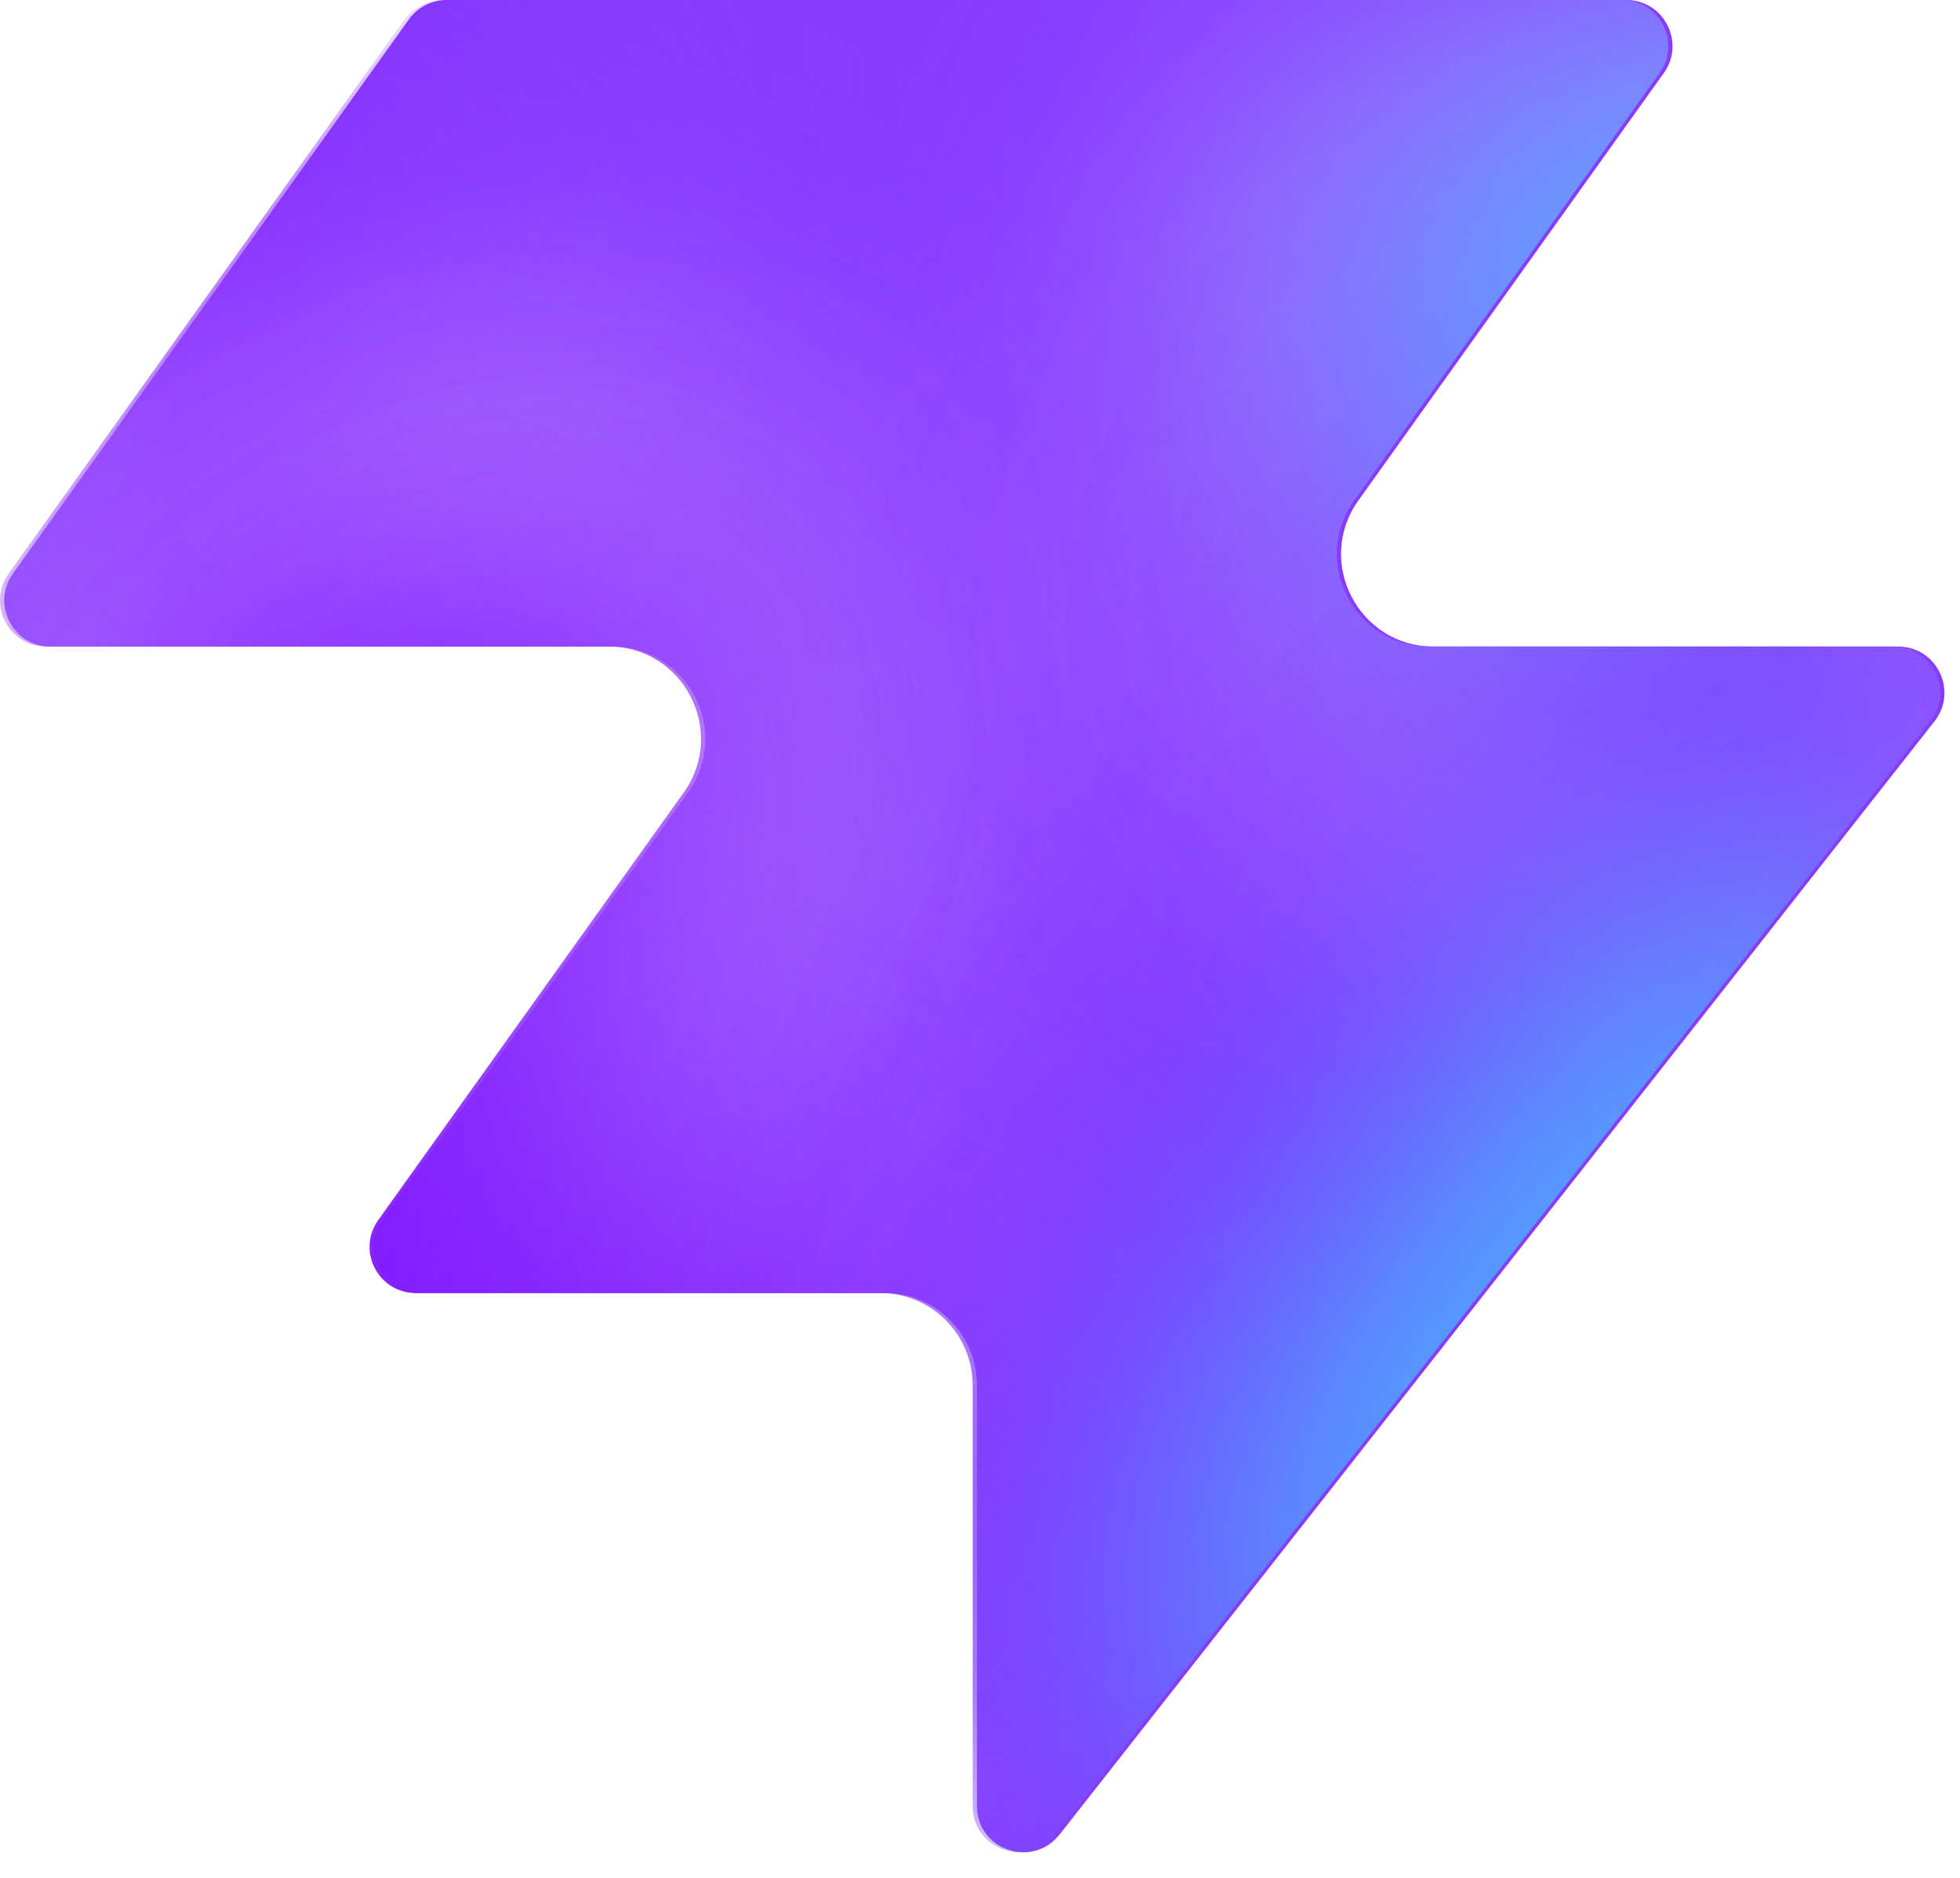
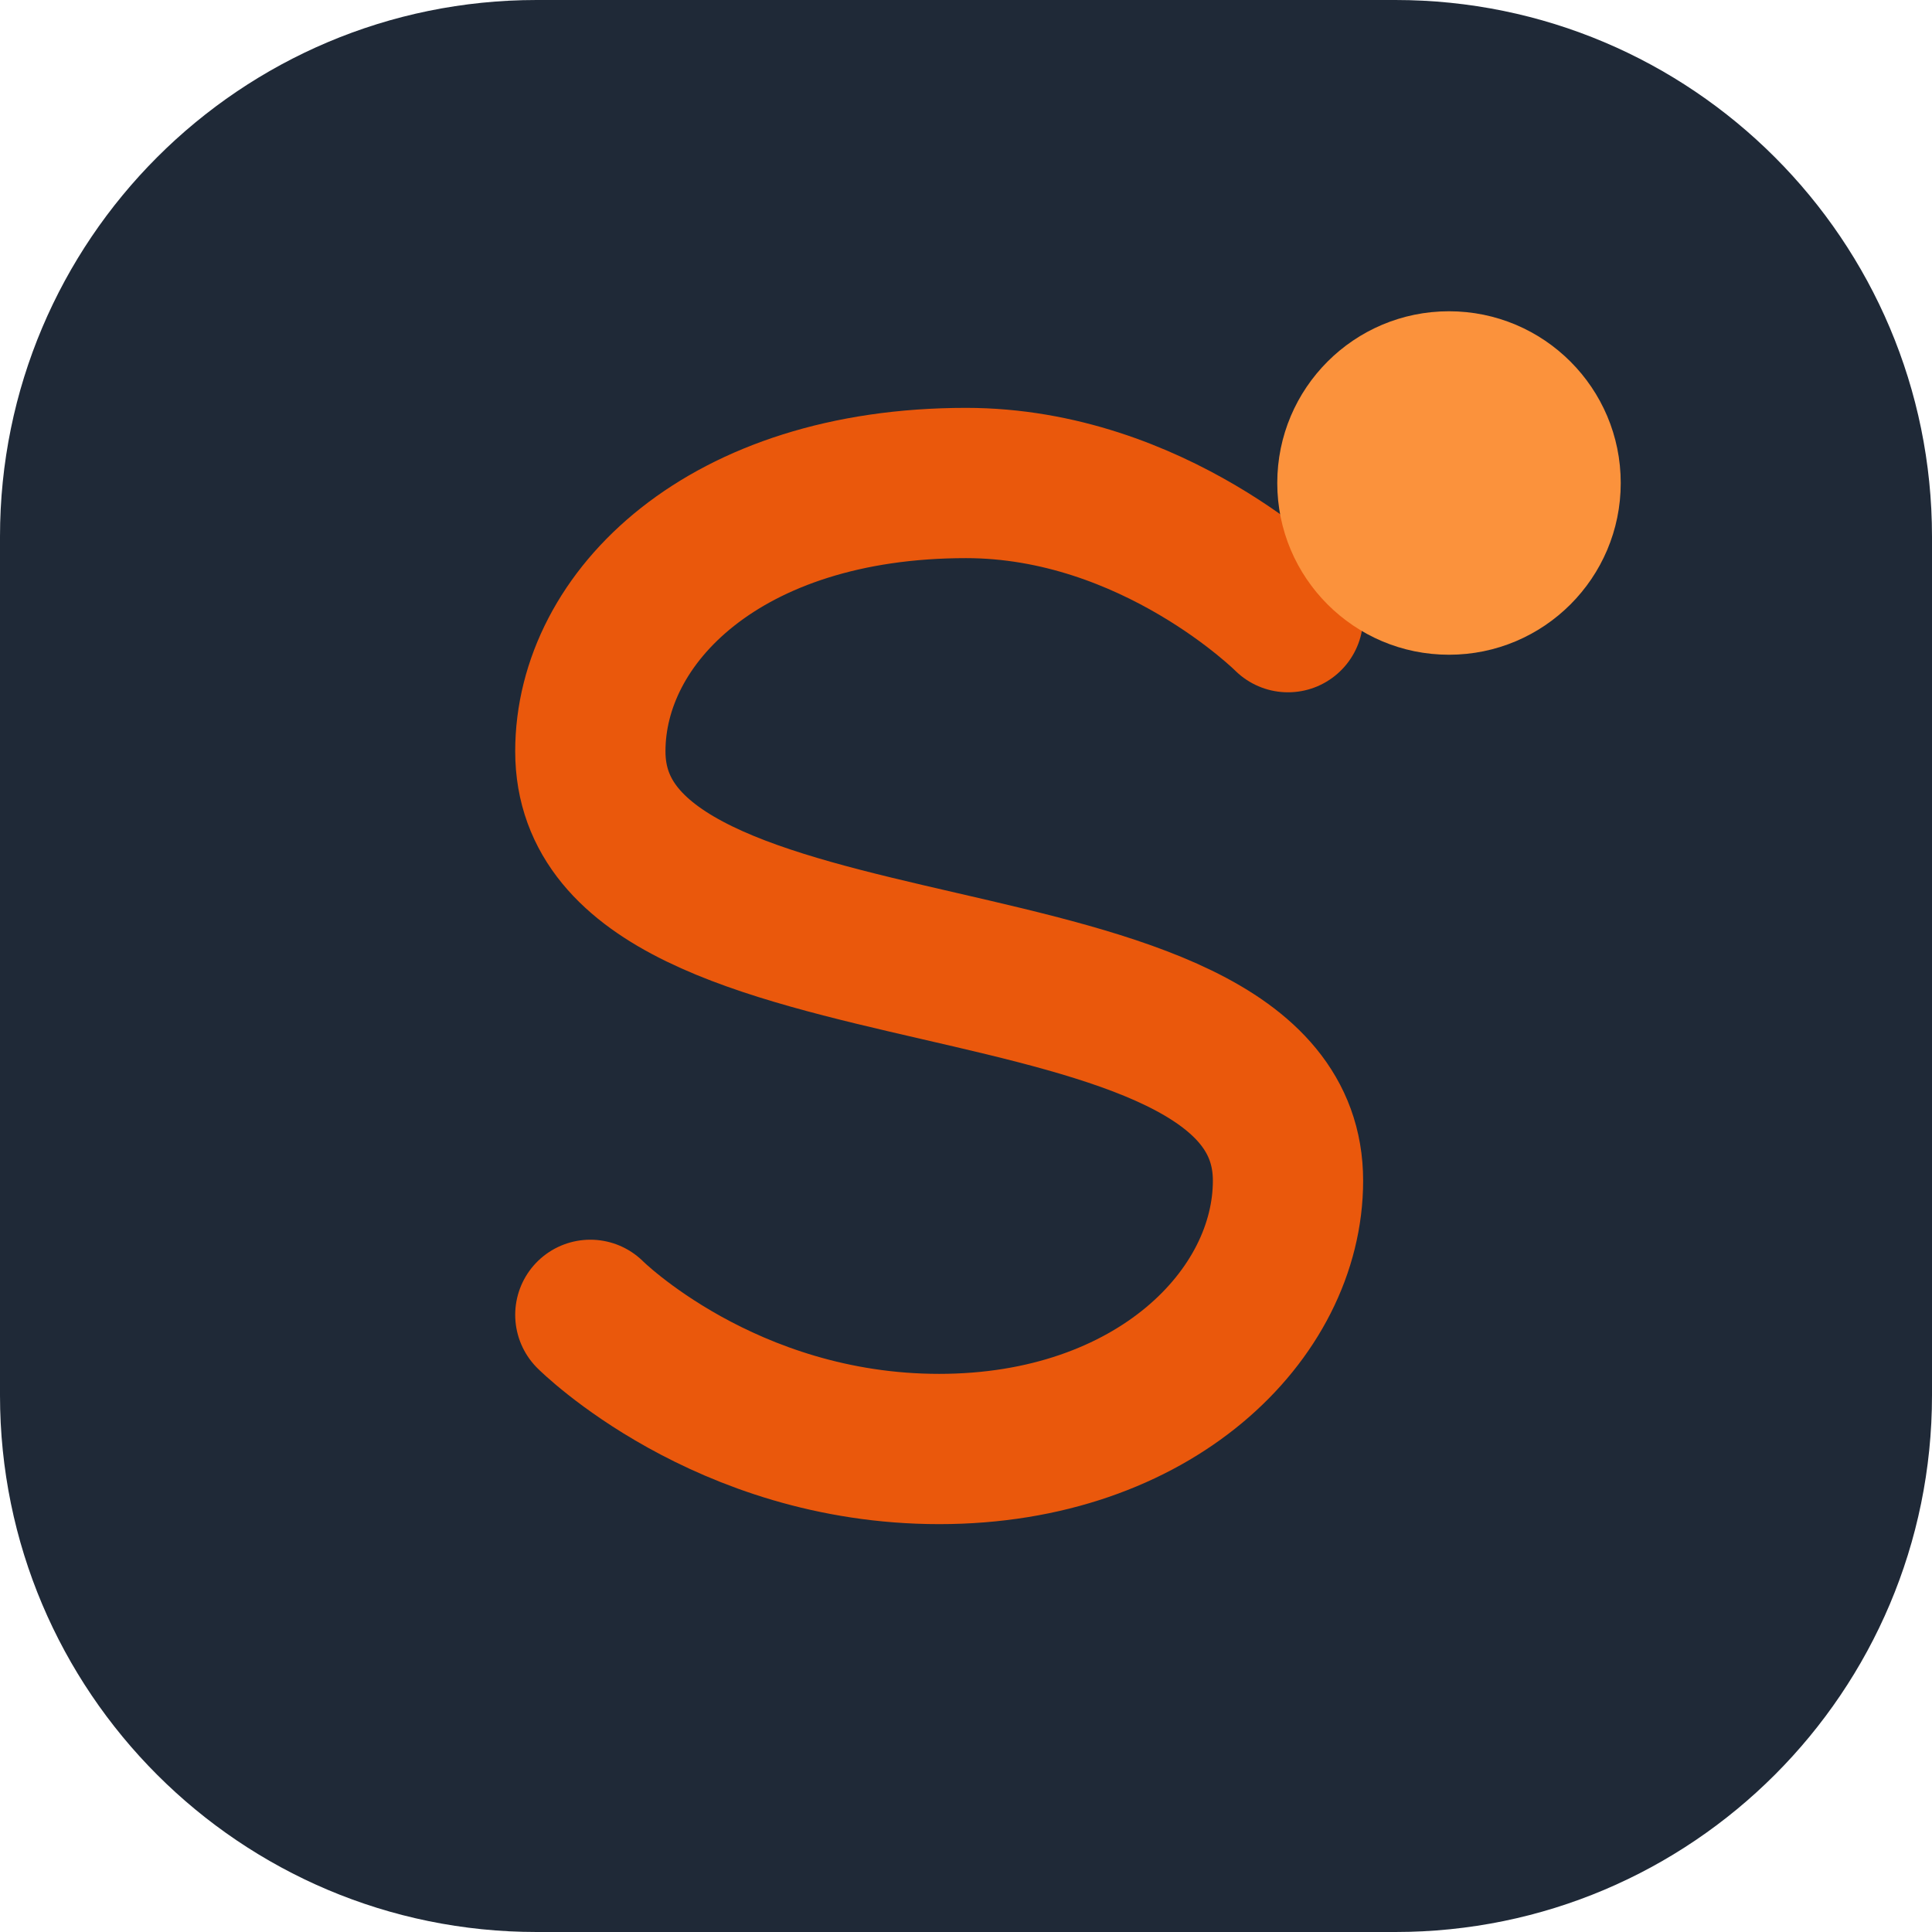
- <svg xmlns="http://www.w3.org/2000/svg" width="48" height="46" fill="none" viewBox="0 0 48 46">
-   <path fill="#863bff" d="M25.946 44.938c-.664.845-2.021.375-2.021-.698V33.937a2.26 2.26 0 0 0-2.262-2.262H10.287c-.92 0-1.456-1.04-.92-1.788l7.48-10.471c1.07-1.497 0-3.578-1.842-3.578H1.237c-.92 0-1.456-1.04-.92-1.788L10.013.474c.214-.297.556-.474.92-.474h28.894c.92 0 1.456 1.04.92 1.788l-7.48 10.471c-1.07 1.498 0 3.579 1.842 3.579h11.377c.943 0 1.473 1.088.89 1.83L25.947 44.94z" style="fill:#863bff;fill:color(display-p3 .525 .23 1);fill-opacity:1" />
-   <mask id="a" width="48" height="46" x="0" y="0" maskUnits="userSpaceOnUse" style="mask-type:alpha">
-     <path fill="#000" d="M25.842 44.938c-.664.844-2.021.375-2.021-.698V33.937a2.26 2.26 0 0 0-2.262-2.262H10.183c-.92 0-1.456-1.04-.92-1.788l7.48-10.471c1.07-1.498 0-3.579-1.842-3.579H1.133c-.92 0-1.456-1.04-.92-1.787L9.91.473c.214-.297.556-.474.92-.474h28.894c.92 0 1.456 1.04.92 1.788l-7.48 10.471c-1.07 1.498 0 3.578 1.842 3.578h11.377c.943 0 1.473 1.088.89 1.832L25.843 44.94z" style="fill:#000;fill-opacity:1" />
-   </mask>
-   <g mask="url(#a)">
-     <g filter="url(#b)">
-       <ellipse cx="5.508" cy="14.704" fill="#ede6ff" rx="5.508" ry="14.704" style="fill:#ede6ff;fill:color(display-p3 .927 .903 1);fill-opacity:1" transform="matrix(.00324 1 1 -.00324 -4.47 31.516)" />
-     </g>
-     <g filter="url(#c)">
-       <ellipse cx="10.399" cy="29.851" fill="#ede6ff" rx="10.399" ry="29.851" style="fill:#ede6ff;fill:color(display-p3 .927 .903 1);fill-opacity:1" transform="matrix(.00324 1 1 -.00324 -39.328 7.883)" />
-     </g>
-     <g filter="url(#d)">
-       <ellipse cx="5.508" cy="30.487" fill="#7e14ff" rx="5.508" ry="30.487" style="fill:#7e14ff;fill:color(display-p3 .492 .077 1);fill-opacity:1" transform="rotate(89.814 -25.913 -14.639)scale(1 -1)" />
-     </g>
-     <g filter="url(#e)">
-       <ellipse cx="5.508" cy="30.599" fill="#7e14ff" rx="5.508" ry="30.599" style="fill:#7e14ff;fill:color(display-p3 .492 .077 1);fill-opacity:1" transform="rotate(89.814 -32.644 -3.334)scale(1 -1)" />
-     </g>
-     <g filter="url(#f)">
-       <ellipse cx="5.508" cy="30.599" fill="#7e14ff" rx="5.508" ry="30.599" style="fill:#7e14ff;fill:color(display-p3 .492 .077 1);fill-opacity:1" transform="matrix(.00324 1 1 -.00324 -34.34 30.47)" />
-     </g>
-     <g filter="url(#g)">
-       <ellipse cx="14.072" cy="22.078" fill="#ede6ff" rx="14.072" ry="22.078" style="fill:#ede6ff;fill:color(display-p3 .927 .903 1);fill-opacity:1" transform="rotate(93.35 24.506 48.493)scale(-1 1)" />
-     </g>
-     <g filter="url(#h)">
-       <ellipse cx="3.47" cy="21.501" fill="#7e14ff" rx="3.47" ry="21.501" style="fill:#7e14ff;fill:color(display-p3 .492 .077 1);fill-opacity:1" transform="rotate(89.009 28.708 47.59)scale(-1 1)" />
-     </g>
-     <g filter="url(#i)">
-       <ellipse cx="3.47" cy="21.501" fill="#7e14ff" rx="3.47" ry="21.501" style="fill:#7e14ff;fill:color(display-p3 .492 .077 1);fill-opacity:1" transform="rotate(89.009 28.708 47.59)scale(-1 1)" />
-     </g>
-     <g filter="url(#j)">
-       <ellipse cx=".387" cy="8.972" fill="#7e14ff" rx="4.407" ry="29.108" style="fill:#7e14ff;fill:color(display-p3 .492 .077 1);fill-opacity:1" transform="rotate(39.51 .387 8.972)" />
-     </g>
-     <g filter="url(#k)">
-       <ellipse cx="47.523" cy="-6.092" fill="#7e14ff" rx="4.407" ry="29.108" style="fill:#7e14ff;fill:color(display-p3 .492 .077 1);fill-opacity:1" transform="rotate(37.892 47.523 -6.092)" />
-     </g>
-     <g filter="url(#l)">
-       <ellipse cx="41.412" cy="6.333" fill="#47bfff" rx="5.971" ry="9.665" style="fill:#47bfff;fill:color(display-p3 .28 .748 1);fill-opacity:1" transform="rotate(37.892 41.412 6.333)" />
-     </g>
-     <g filter="url(#m)">
-       <ellipse cx="-1.879" cy="38.332" fill="#7e14ff" rx="4.407" ry="29.108" style="fill:#7e14ff;fill:color(display-p3 .492 .077 1);fill-opacity:1" transform="rotate(37.892 -1.88 38.332)" />
-     </g>
-     <g filter="url(#n)">
-       <ellipse cx="-1.879" cy="38.332" fill="#7e14ff" rx="4.407" ry="29.108" style="fill:#7e14ff;fill:color(display-p3 .492 .077 1);fill-opacity:1" transform="rotate(37.892 -1.88 38.332)" />
-     </g>
-     <g filter="url(#o)">
-       <ellipse cx="35.651" cy="29.907" fill="#7e14ff" rx="4.407" ry="29.108" style="fill:#7e14ff;fill:color(display-p3 .492 .077 1);fill-opacity:1" transform="rotate(37.892 35.651 29.907)" />
-     </g>
-     <g filter="url(#p)">
-       <ellipse cx="38.418" cy="32.4" fill="#47bfff" rx="5.971" ry="15.297" style="fill:#47bfff;fill:color(display-p3 .28 .748 1);fill-opacity:1" transform="rotate(37.892 38.418 32.4)" />
-     </g>
-   </g>
-   <defs>
-     <filter id="b" width="60.045" height="41.654" x="-19.77" y="16.149" color-interpolation-filters="sRGB" filterUnits="userSpaceOnUse">
-       <feFlood flood-opacity="0" result="BackgroundImageFix" />
-       <feBlend in="SourceGraphic" in2="BackgroundImageFix" result="shape" />
-       <feGaussianBlur result="effect1_foregroundBlur_2002_17158" stdDeviation="7.659" />
-     </filter>
-     <filter id="c" width="90.34" height="51.437" x="-54.613" y="-7.533" color-interpolation-filters="sRGB" filterUnits="userSpaceOnUse">
-       <feFlood flood-opacity="0" result="BackgroundImageFix" />
-       <feBlend in="SourceGraphic" in2="BackgroundImageFix" result="shape" />
-       <feGaussianBlur result="effect1_foregroundBlur_2002_17158" stdDeviation="7.659" />
-     </filter>
-     <filter id="d" width="79.355" height="29.4" x="-49.64" y="2.03" color-interpolation-filters="sRGB" filterUnits="userSpaceOnUse">
-       <feFlood flood-opacity="0" result="BackgroundImageFix" />
-       <feBlend in="SourceGraphic" in2="BackgroundImageFix" result="shape" />
-       <feGaussianBlur result="effect1_foregroundBlur_2002_17158" stdDeviation="4.596" />
-     </filter>
-     <filter id="e" width="79.579" height="29.4" x="-45.045" y="20.029" color-interpolation-filters="sRGB" filterUnits="userSpaceOnUse">
-       <feFlood flood-opacity="0" result="BackgroundImageFix" />
-       <feBlend in="SourceGraphic" in2="BackgroundImageFix" result="shape" />
-       <feGaussianBlur result="effect1_foregroundBlur_2002_17158" stdDeviation="4.596" />
-     </filter>
-     <filter id="f" width="79.579" height="29.4" x="-43.513" y="21.178" color-interpolation-filters="sRGB" filterUnits="userSpaceOnUse">
-       <feFlood flood-opacity="0" result="BackgroundImageFix" />
-       <feBlend in="SourceGraphic" in2="BackgroundImageFix" result="shape" />
-       <feGaussianBlur result="effect1_foregroundBlur_2002_17158" stdDeviation="4.596" />
-     </filter>
-     <filter id="g" width="74.749" height="58.852" x="15.756" y="-17.901" color-interpolation-filters="sRGB" filterUnits="userSpaceOnUse">
-       <feFlood flood-opacity="0" result="BackgroundImageFix" />
-       <feBlend in="SourceGraphic" in2="BackgroundImageFix" result="shape" />
-       <feGaussianBlur result="effect1_foregroundBlur_2002_17158" stdDeviation="7.659" />
-     </filter>
-     <filter id="h" width="61.377" height="25.362" x="23.548" y="2.284" color-interpolation-filters="sRGB" filterUnits="userSpaceOnUse">
-       <feFlood flood-opacity="0" result="BackgroundImageFix" />
-       <feBlend in="SourceGraphic" in2="BackgroundImageFix" result="shape" />
-       <feGaussianBlur result="effect1_foregroundBlur_2002_17158" stdDeviation="4.596" />
-     </filter>
-     <filter id="i" width="61.377" height="25.362" x="23.548" y="2.284" color-interpolation-filters="sRGB" filterUnits="userSpaceOnUse">
-       <feFlood flood-opacity="0" result="BackgroundImageFix" />
-       <feBlend in="SourceGraphic" in2="BackgroundImageFix" result="shape" />
-       <feGaussianBlur result="effect1_foregroundBlur_2002_17158" stdDeviation="4.596" />
-     </filter>
-     <filter id="j" width="56.045" height="63.649" x="-27.636" y="-22.853" color-interpolation-filters="sRGB" filterUnits="userSpaceOnUse">
-       <feFlood flood-opacity="0" result="BackgroundImageFix" />
-       <feBlend in="SourceGraphic" in2="BackgroundImageFix" result="shape" />
-       <feGaussianBlur result="effect1_foregroundBlur_2002_17158" stdDeviation="4.596" />
-     </filter>
-     <filter id="k" width="54.814" height="64.646" x="20.116" y="-38.415" color-interpolation-filters="sRGB" filterUnits="userSpaceOnUse">
-       <feFlood flood-opacity="0" result="BackgroundImageFix" />
-       <feBlend in="SourceGraphic" in2="BackgroundImageFix" result="shape" />
-       <feGaussianBlur result="effect1_foregroundBlur_2002_17158" stdDeviation="4.596" />
-     </filter>
-     <filter id="l" width="33.541" height="35.313" x="24.641" y="-11.323" color-interpolation-filters="sRGB" filterUnits="userSpaceOnUse">
-       <feFlood flood-opacity="0" result="BackgroundImageFix" />
-       <feBlend in="SourceGraphic" in2="BackgroundImageFix" result="shape" />
-       <feGaussianBlur result="effect1_foregroundBlur_2002_17158" stdDeviation="4.596" />
-     </filter>
-     <filter id="m" width="54.814" height="64.646" x="-29.286" y="6.009" color-interpolation-filters="sRGB" filterUnits="userSpaceOnUse">
-       <feFlood flood-opacity="0" result="BackgroundImageFix" />
-       <feBlend in="SourceGraphic" in2="BackgroundImageFix" result="shape" />
-       <feGaussianBlur result="effect1_foregroundBlur_2002_17158" stdDeviation="4.596" />
-     </filter>
-     <filter id="n" width="54.814" height="64.646" x="-29.286" y="6.009" color-interpolation-filters="sRGB" filterUnits="userSpaceOnUse">
-       <feFlood flood-opacity="0" result="BackgroundImageFix" />
-       <feBlend in="SourceGraphic" in2="BackgroundImageFix" result="shape" />
-       <feGaussianBlur result="effect1_foregroundBlur_2002_17158" stdDeviation="4.596" />
-     </filter>
-     <filter id="o" width="54.814" height="64.646" x="8.244" y="-2.416" color-interpolation-filters="sRGB" filterUnits="userSpaceOnUse">
-       <feFlood flood-opacity="0" result="BackgroundImageFix" />
-       <feBlend in="SourceGraphic" in2="BackgroundImageFix" result="shape" />
-       <feGaussianBlur result="effect1_foregroundBlur_2002_17158" stdDeviation="4.596" />
-     </filter>
-     <filter id="p" width="39.409" height="43.623" x="18.713" y="10.588" color-interpolation-filters="sRGB" filterUnits="userSpaceOnUse">
-       <feFlood flood-opacity="0" result="BackgroundImageFix" />
-       <feBlend in="SourceGraphic" in2="BackgroundImageFix" result="shape" />
-       <feGaussianBlur result="effect1_foregroundBlur_2002_17158" stdDeviation="4.596" />
-     </filter>
-   </defs>
+ <svg xmlns="http://www.w3.org/2000/svg" width="36" height="36" viewBox="0 0 36 36" fill="none">
+   <rect width="36" height="36" rx="10" fill="#1F2937" />
+   <path d="M24 11.5C24 11.5 21.5 9 18 9C13.5 9 11 11.5 11 14C11 19 24 17 24 22C24 24.5 21.5 27 17.5 27C13.5 27 11 24.5 11 24.5" stroke="#EA580C" stroke-width="2.8" stroke-linecap="round" stroke-linejoin="round" />
+   <circle cx="27" cy="9" r="3.2" fill="#FB923C" />
</svg>
